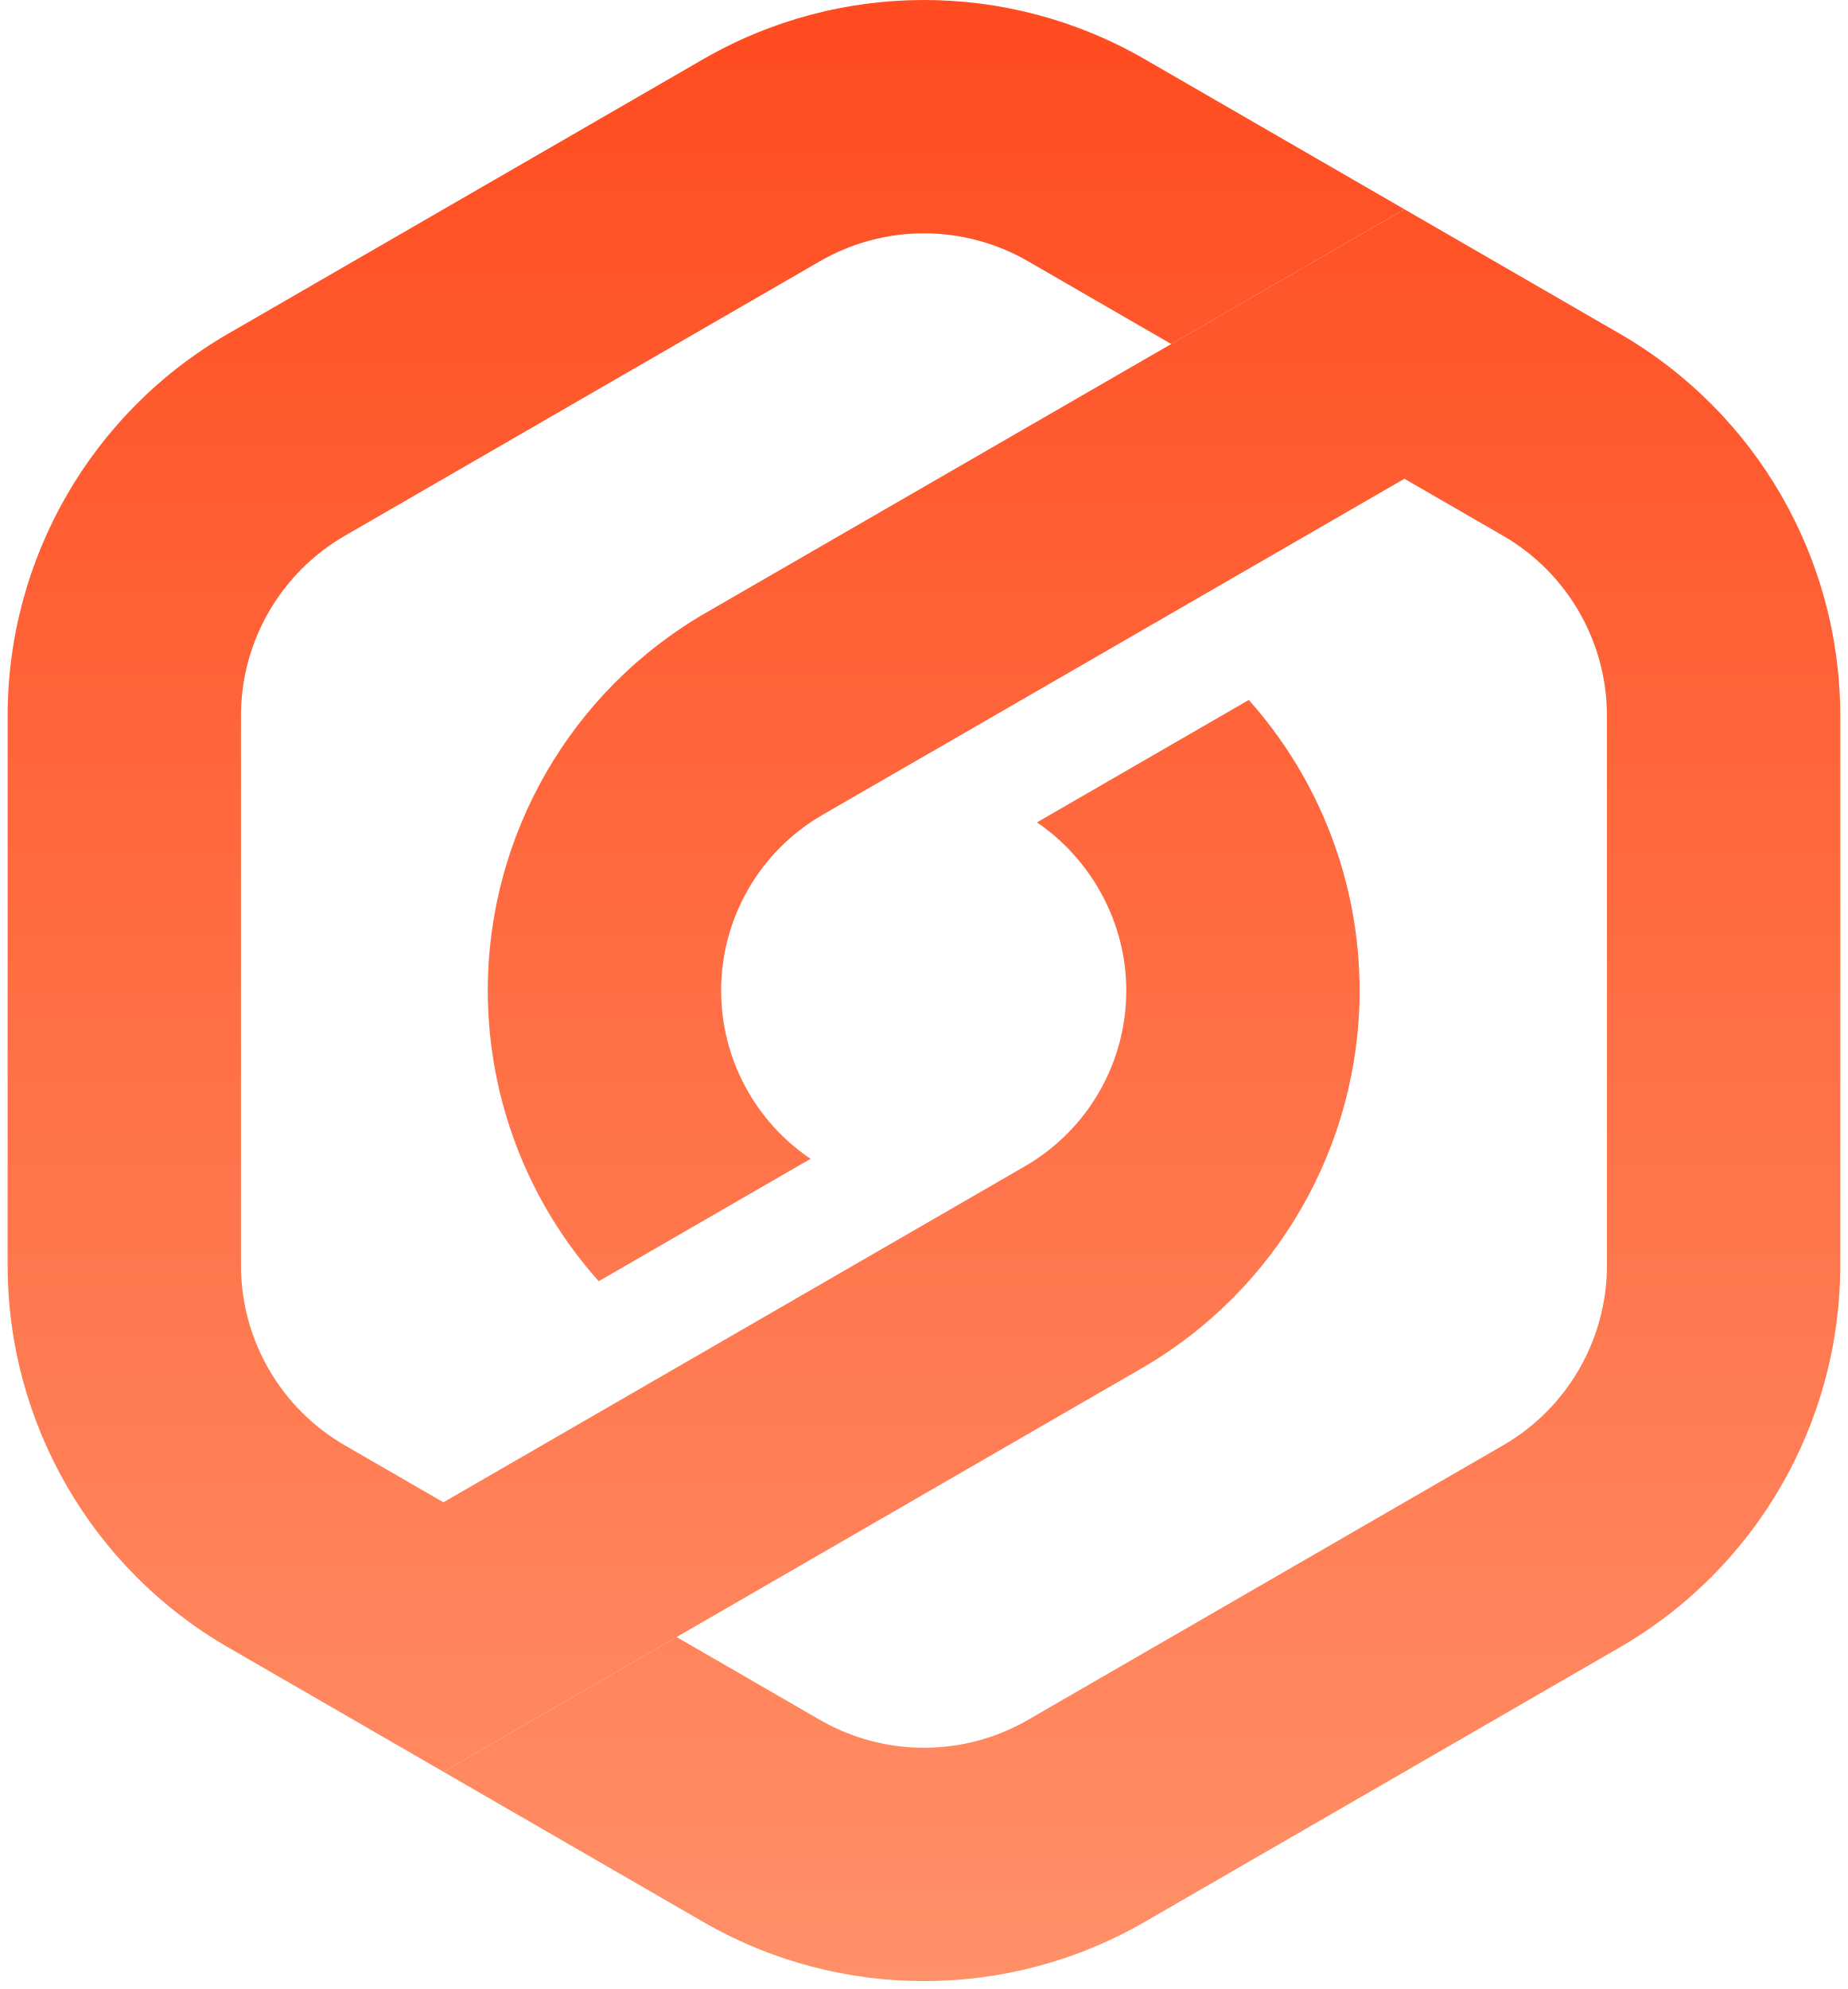
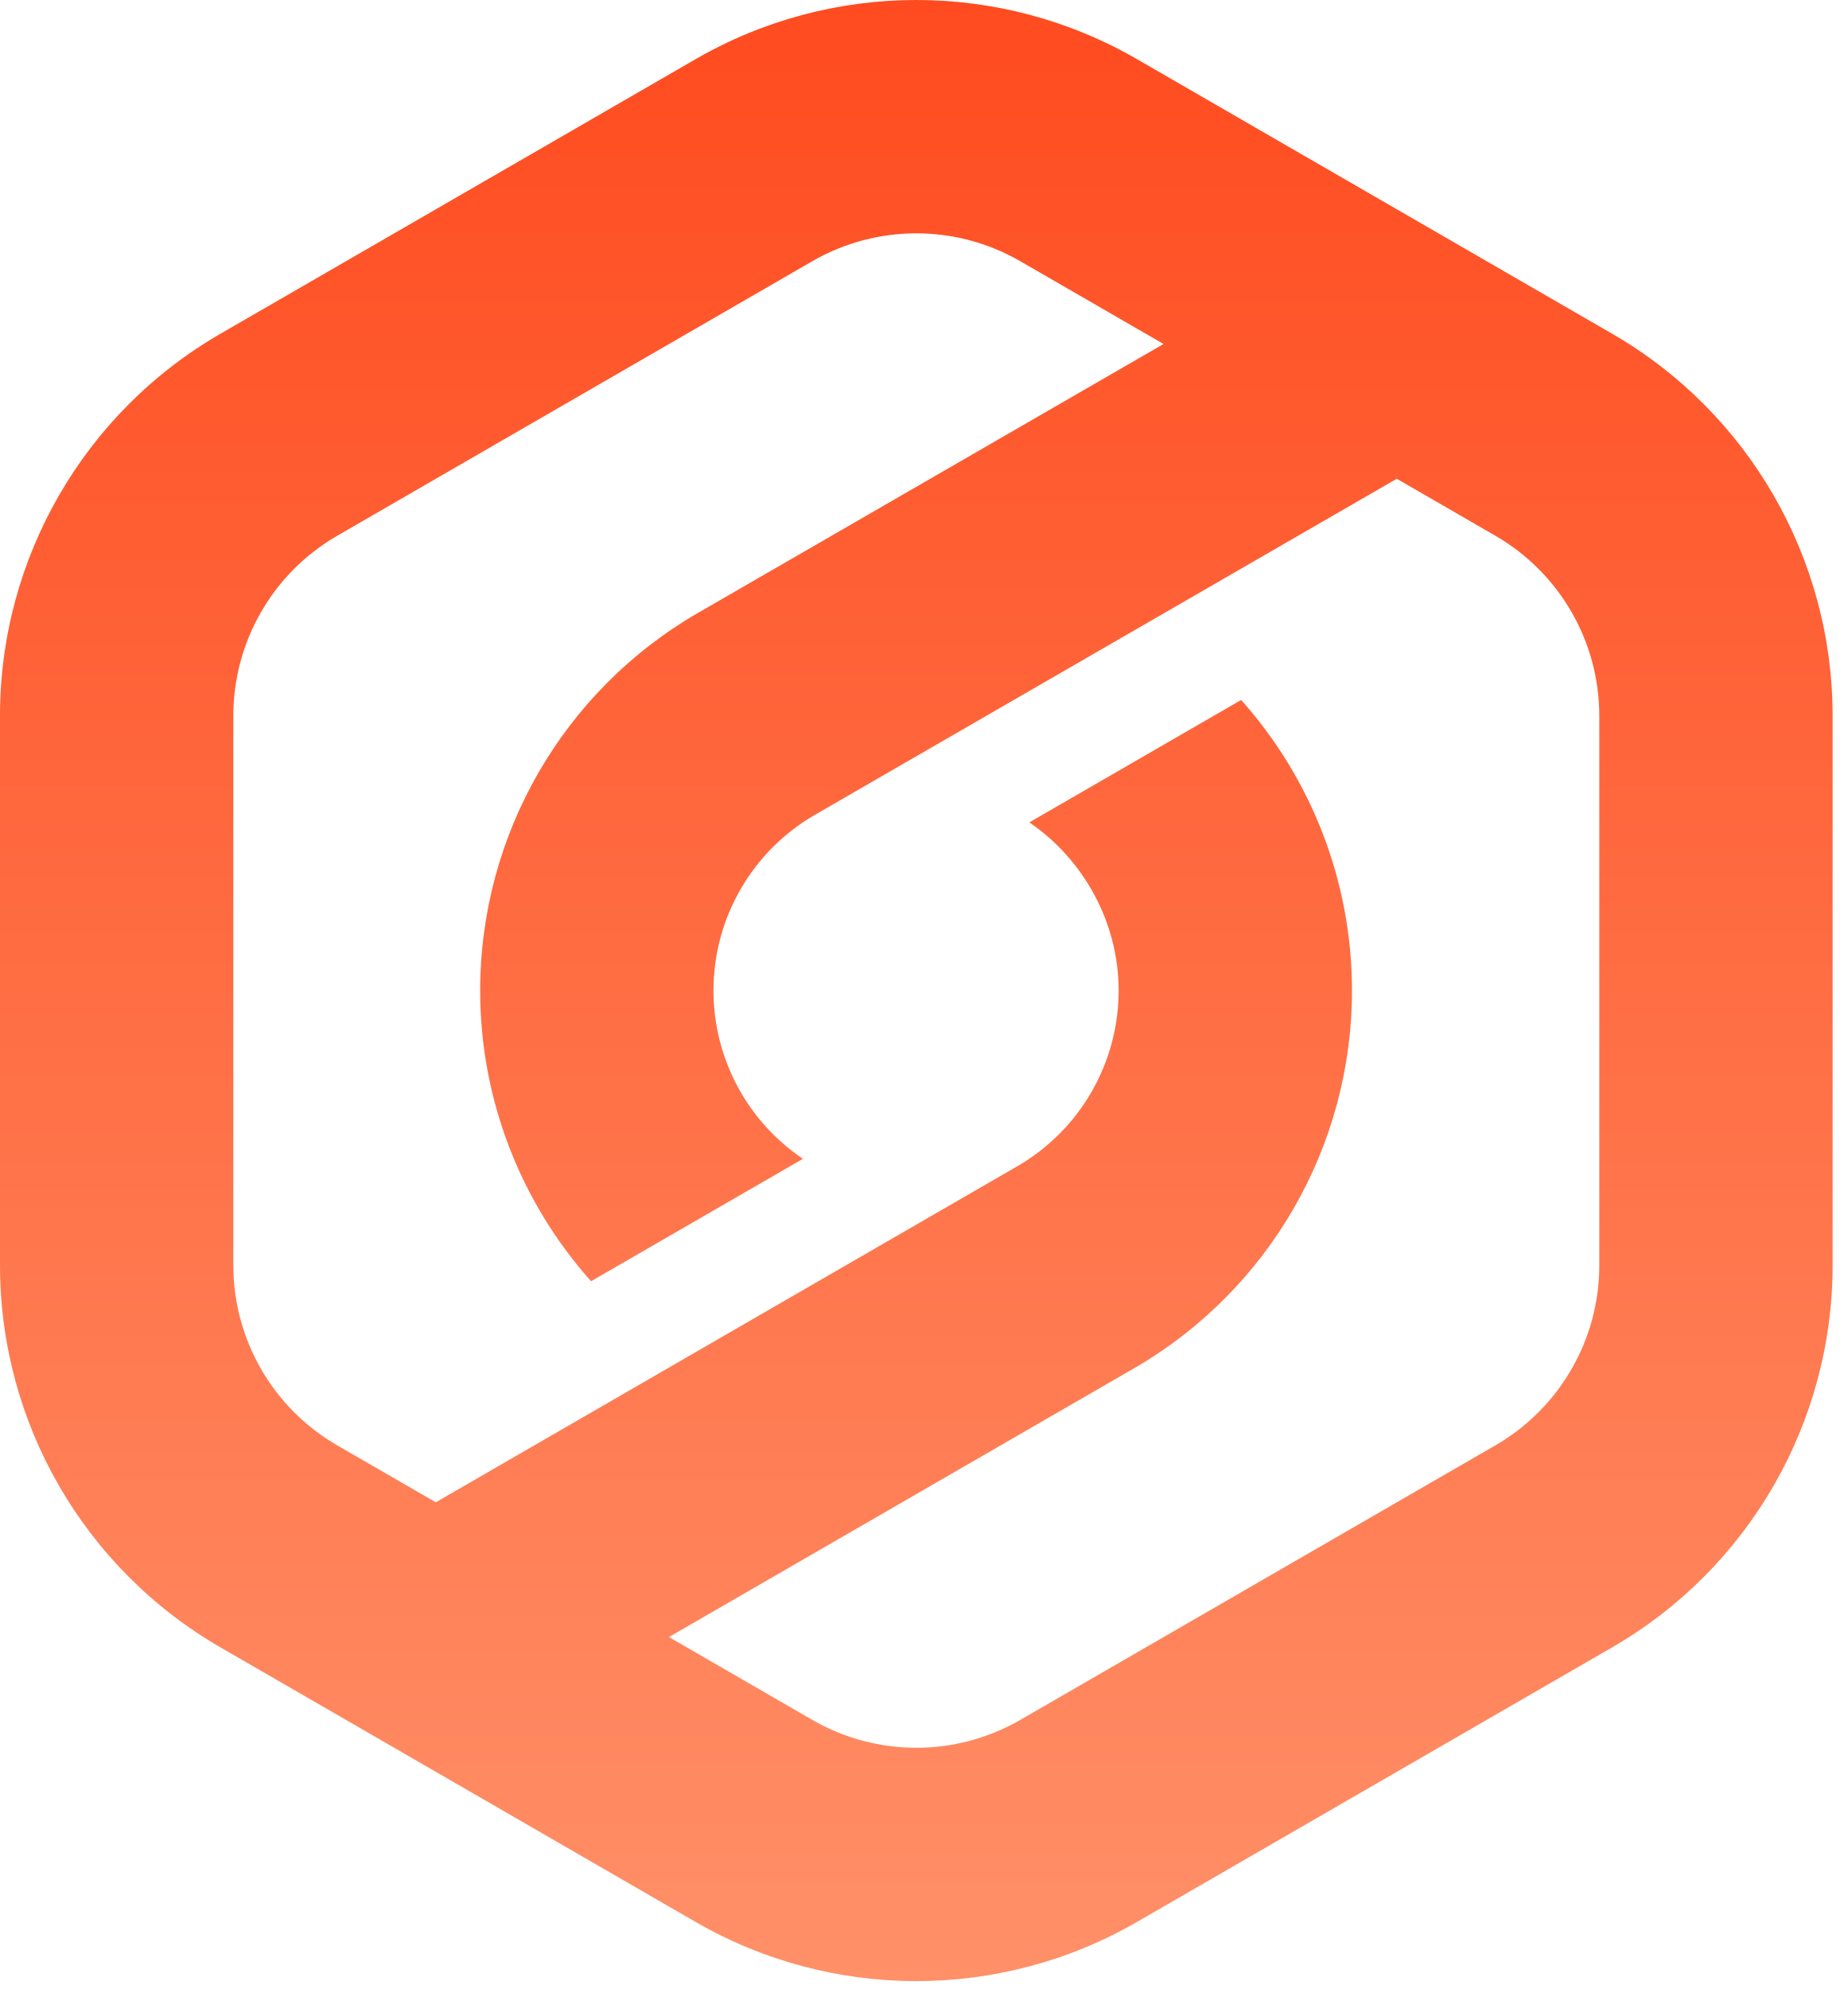
<svg xmlns="http://www.w3.org/2000/svg" width="118" height="127" viewBox="0 0 118 127" fill="none">
-   <path fill-rule="evenodd" clip-rule="evenodd" d="M65.645 16.68C61.534 14.305 56.468 14.305 52.358 16.68L22.023 34.208C17.916 36.581 15.387 40.963 15.387 45.706V80.79C15.387 85.533 17.916 89.915 22.023 92.288L28.316 95.924L65.445 74.47C69.454 72.154 71.922 67.877 71.922 63.248C71.922 58.949 69.733 54.912 66.219 52.509L79.745 44.694C84.236 49.726 86.821 56.303 86.821 63.248C86.821 73.198 81.515 82.392 72.899 87.37L43.206 104.528L28.316 113.131L14.569 105.188C5.855 100.153 0.488 90.854 0.488 80.79V45.706C0.488 35.642 5.855 26.343 14.569 21.308L44.904 3.78C53.626 -1.26 64.376 -1.26 73.099 3.78L89.684 13.363L74.791 21.965L65.645 16.68Z" fill="url(#paint0_linear_403_43)" />
-   <path d="M45.076 39.126C36.458 44.102 31.15 53.298 31.15 63.249C31.15 70.197 33.737 76.776 38.232 81.808L51.76 73.992C48.205 71.594 46.049 67.575 46.049 63.249C46.049 58.62 48.518 54.343 52.527 52.028L58.99 48.295L58.993 48.297L89.683 30.569L95.98 34.208C100.086 36.581 102.615 40.963 102.615 45.706V80.79C102.615 85.533 100.086 89.915 95.98 92.288L65.645 109.816C61.534 112.191 56.468 112.191 52.358 109.816L43.206 104.528L28.316 113.131L44.904 122.716C53.626 127.756 64.376 127.756 73.099 122.716L103.433 105.188C112.147 100.153 117.514 90.854 117.514 80.79V45.706C117.514 35.642 112.147 26.343 103.433 21.308L89.684 13.363L74.791 21.965L45.076 39.126Z" fill="url(#paint1_linear_403_43)" />
+   <path fill-rule="evenodd" clip-rule="evenodd" d="M27.828 113.131L14.081 105.188C5.367 100.153 0 90.854 0 80.79V45.706C0 35.642 5.367 26.343 14.081 21.308L44.415 3.78C53.138 -1.26 63.888 -1.26 72.61 3.78L89.196 13.363L102.945 21.308C111.659 26.343 117.026 35.642 117.026 45.706V80.79C117.026 90.854 111.659 100.153 102.945 105.188L72.61 122.716C63.888 127.756 53.138 127.756 44.415 122.716L27.828 113.131ZM51.869 16.68C55.98 14.305 61.046 14.305 65.156 16.68L74.302 21.965L44.587 39.126C35.97 44.102 30.662 53.298 30.662 63.249C30.662 70.197 33.249 76.776 37.743 81.808L51.271 73.992C47.717 71.594 45.56 67.575 45.56 63.249C45.56 58.62 48.03 54.343 52.038 52.028L58.501 48.295L89.194 30.569L95.491 34.208C99.598 36.581 102.127 40.963 102.127 45.706V80.79C102.127 85.533 99.598 89.915 95.491 92.288L65.156 109.816C61.046 112.191 55.98 112.191 51.869 109.816L42.717 104.528L72.411 87.37C81.026 82.392 86.333 73.198 86.333 63.248C86.333 56.303 83.748 49.726 79.256 44.694L65.731 52.509C69.245 54.912 71.434 58.949 71.434 63.248C71.434 67.877 68.965 72.154 64.957 74.47L27.828 95.924L21.535 92.288C17.428 89.915 14.899 85.533 14.899 80.79V45.706C14.899 40.963 17.428 36.581 21.535 34.208L51.869 16.68Z" fill="url(#paint0_linear_648_138)" />
  <defs>
-     <linearGradient id="paint0_linear_403_43" x1="59.001" y1="0" x2="59.001" y2="126.496" gradientUnits="userSpaceOnUse">
-       <stop stop-color="#FF4B1F" />
-       <stop offset="1" stop-color="#FF9068" />
-     </linearGradient>
-     <linearGradient id="paint1_linear_403_43" x1="59.001" y1="0" x2="59.001" y2="126.496" gradientUnits="userSpaceOnUse">
+     <linearGradient id="paint0_linear_648_138" x1="58.513" y1="0" x2="58.513" y2="126.496" gradientUnits="userSpaceOnUse">
      <stop stop-color="#FF4B1F" />
      <stop offset="1" stop-color="#FF9068" />
    </linearGradient>
  </defs>
</svg>
